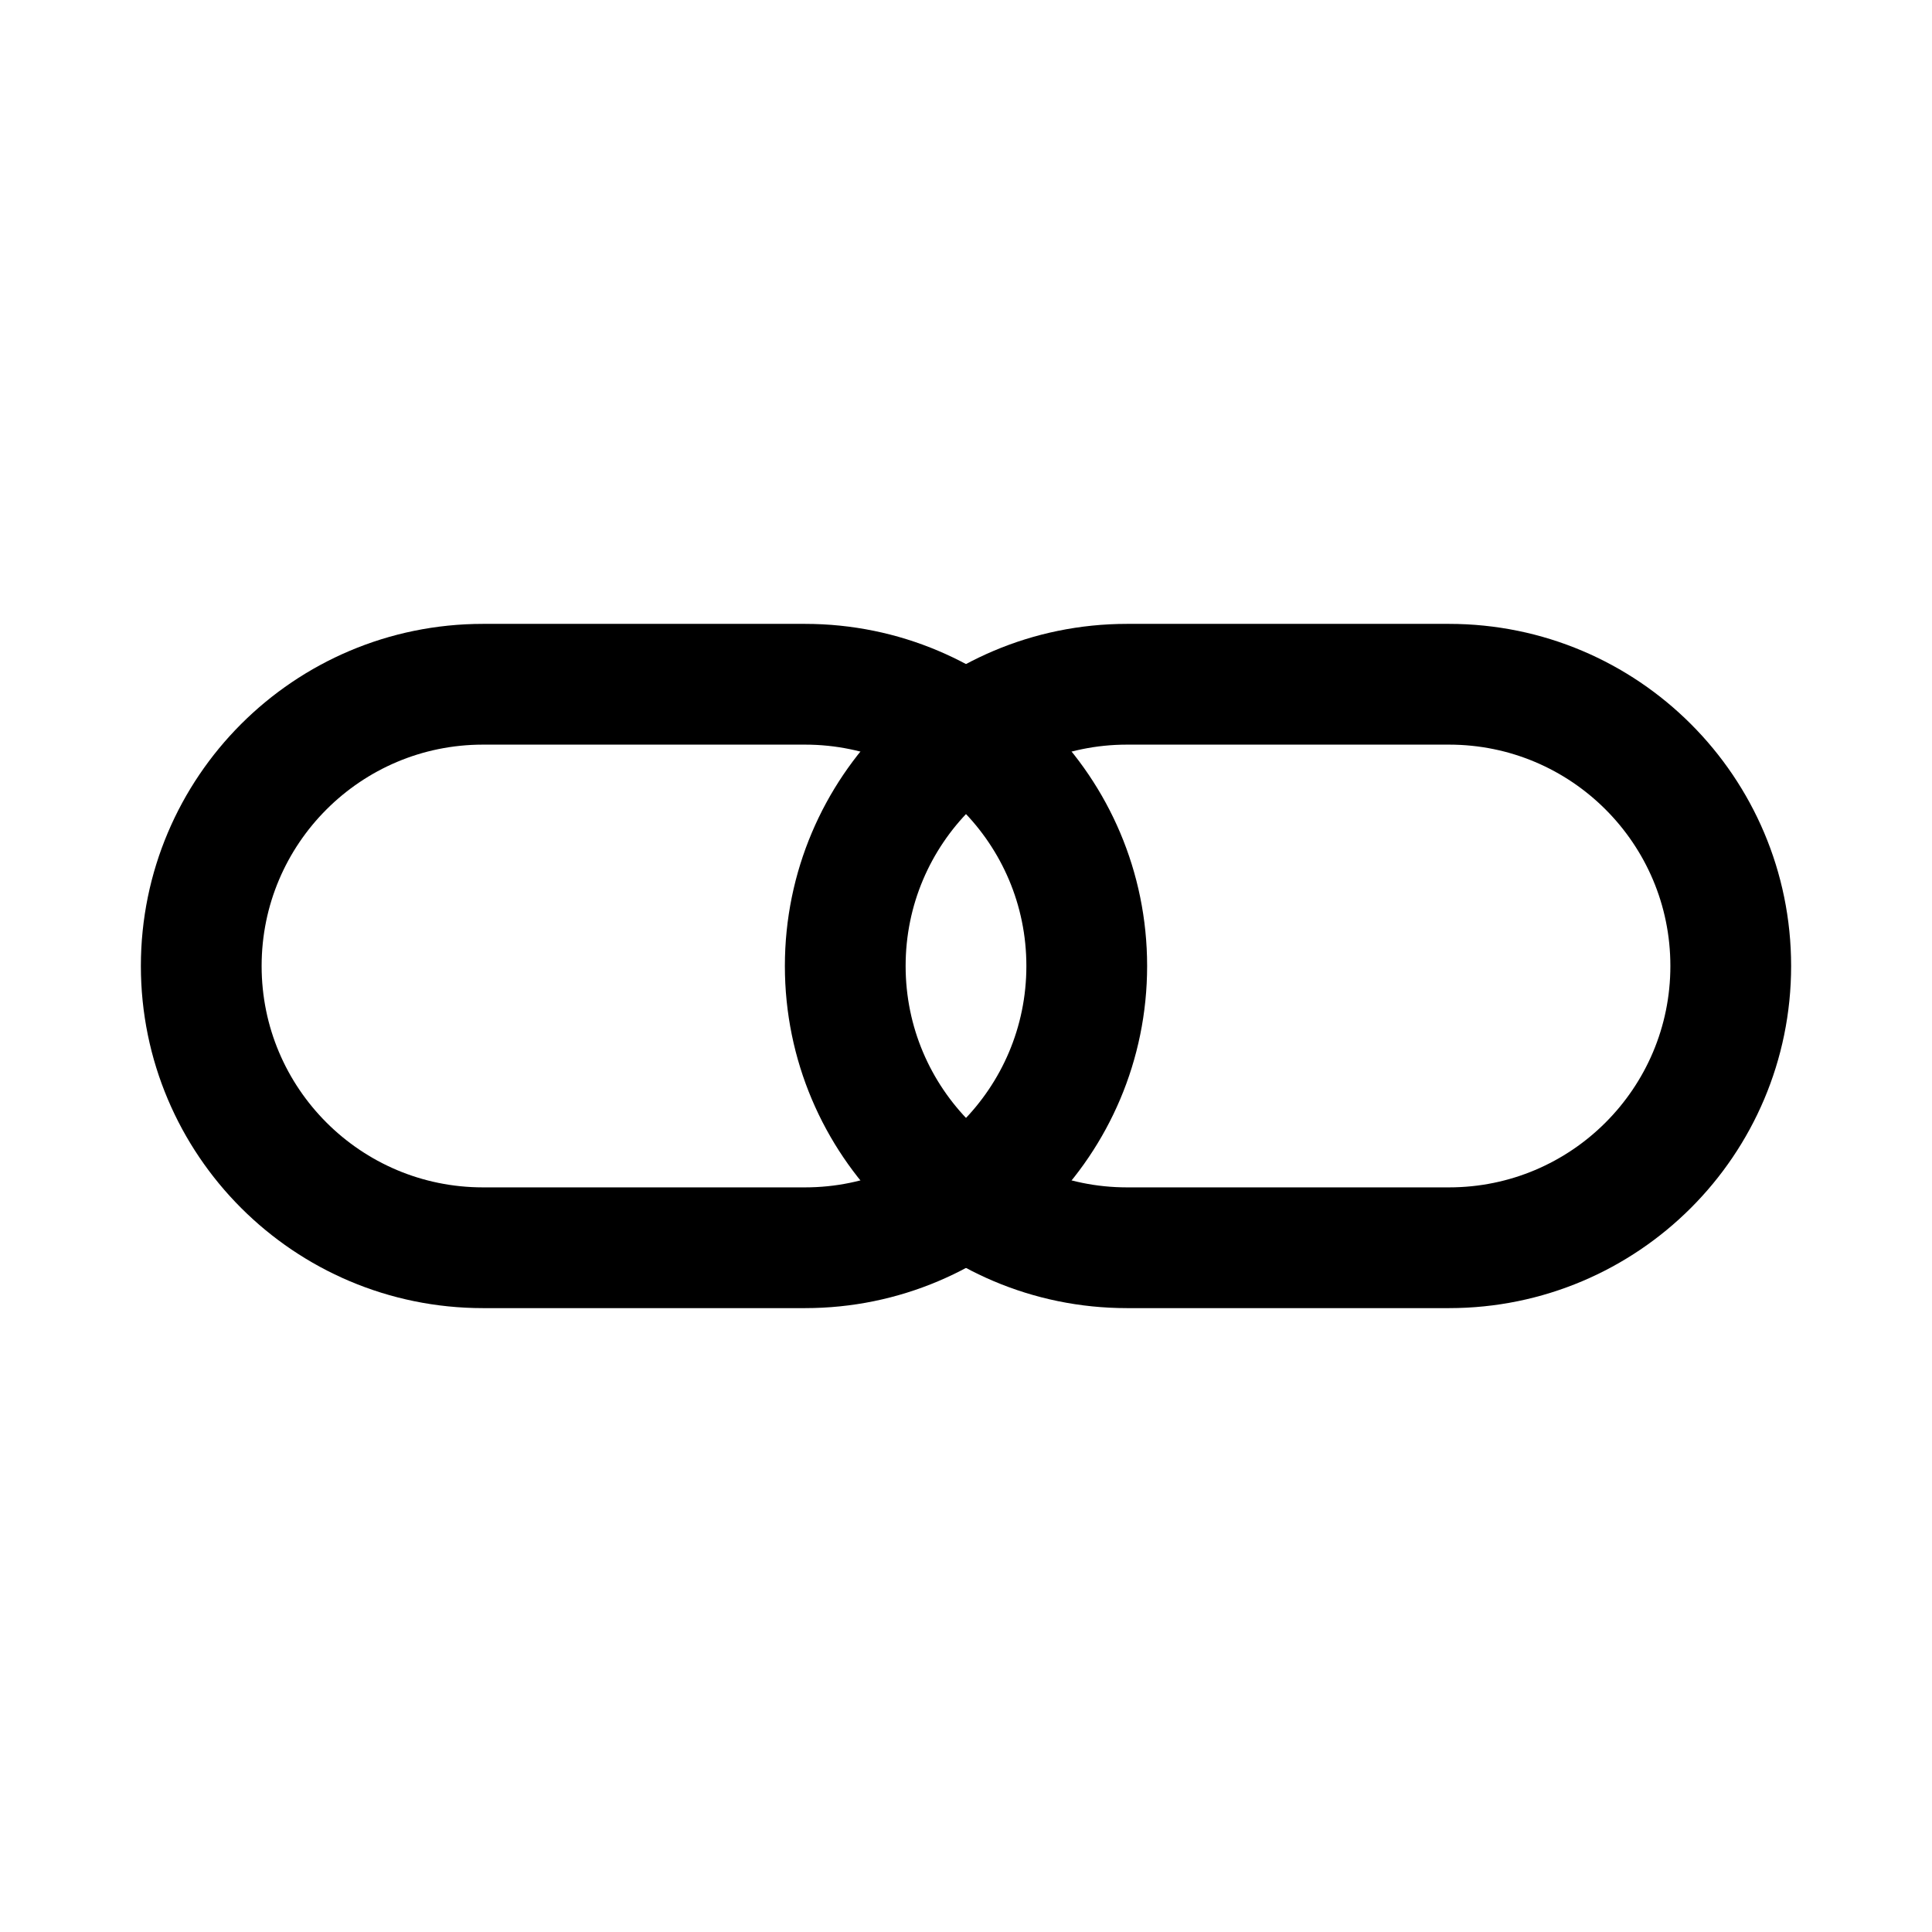
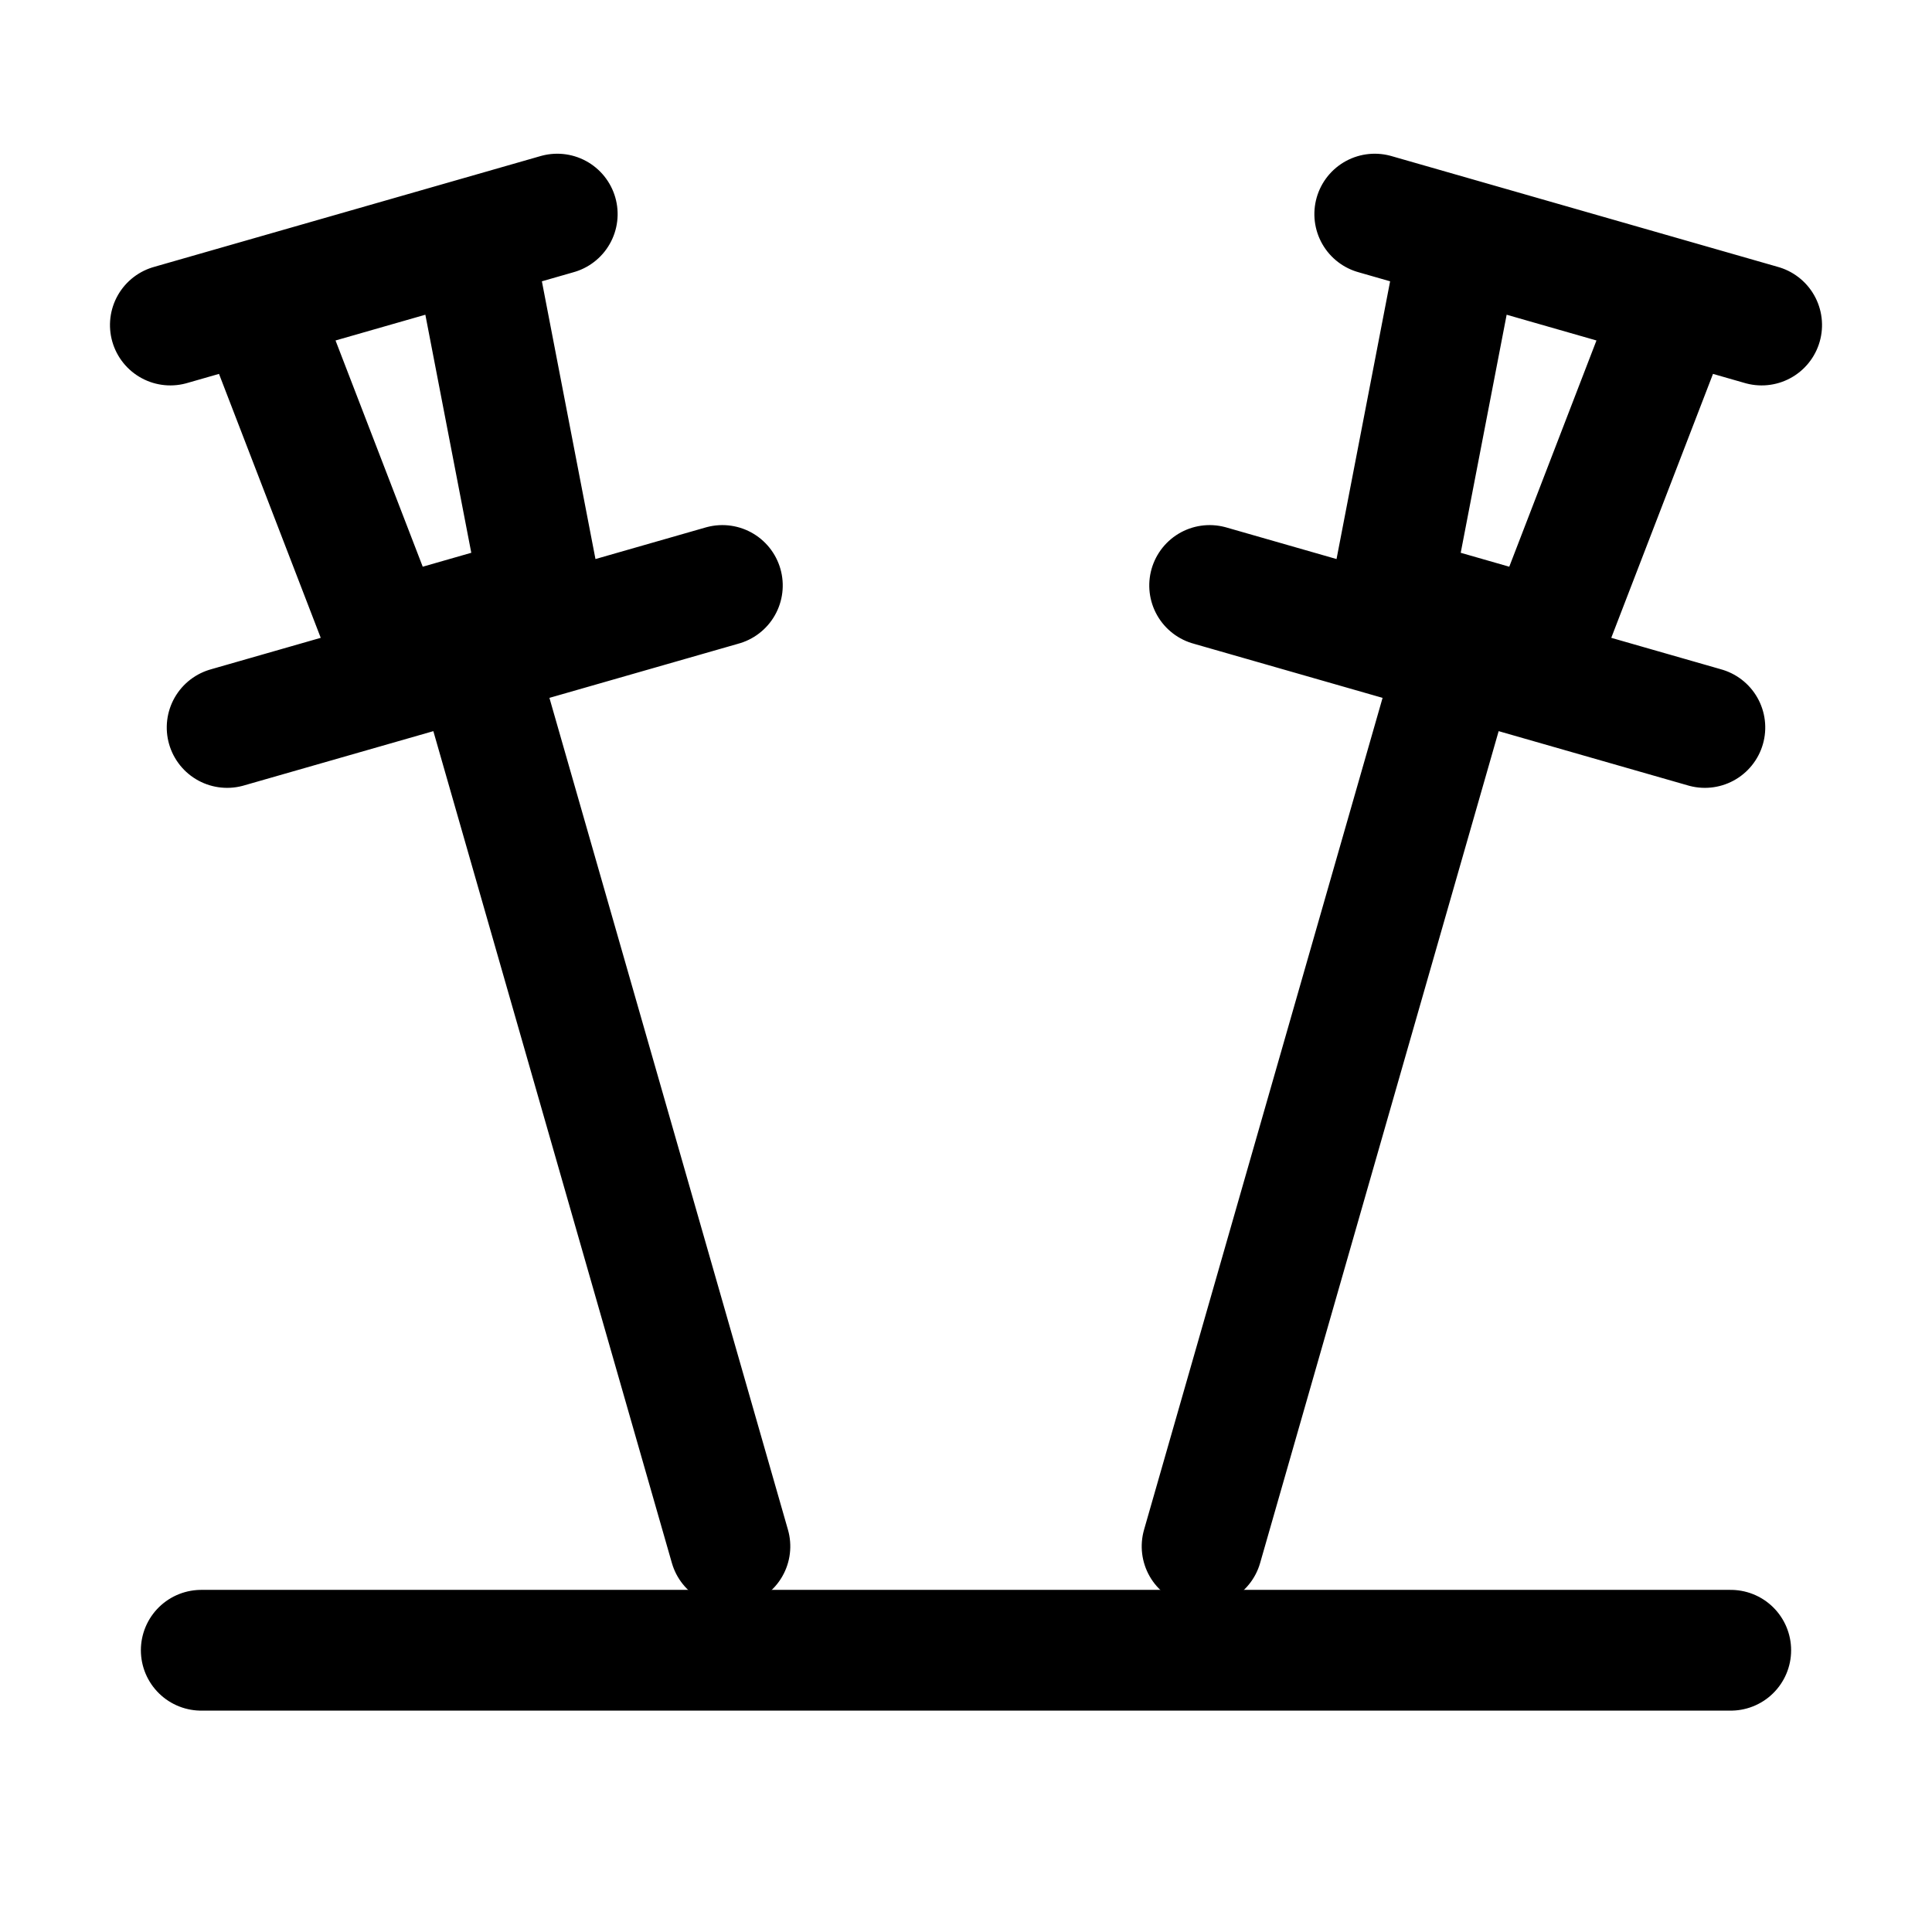
<svg xmlns="http://www.w3.org/2000/svg" viewBox="0 0 24 24" fill="none" stroke="currentColor" stroke-width="1.5" stroke-linecap="round" stroke-linejoin="round">
-   <rect x="2.5" y="8.5" width="11" height="7" rx="3.5" />
-   <rect x="10.5" y="8.5" width="11" height="7" rx="3.5" />
+   <path class="faint" d="M2.5 20.5h19" />
+   <path transform="rotate(-16 7 12)" d="M4.5 3h5M5.6 3l.4 4.5h2l.4-4.5M3.8 8h6.4M7 8v11.5" />
+   <path transform="rotate(16 17 12)" d="M14.5 3h5M15.6 3l.4 4.5h2l.4-4.5M13.8 8h6.4M17 8v11.5" />
</svg>
